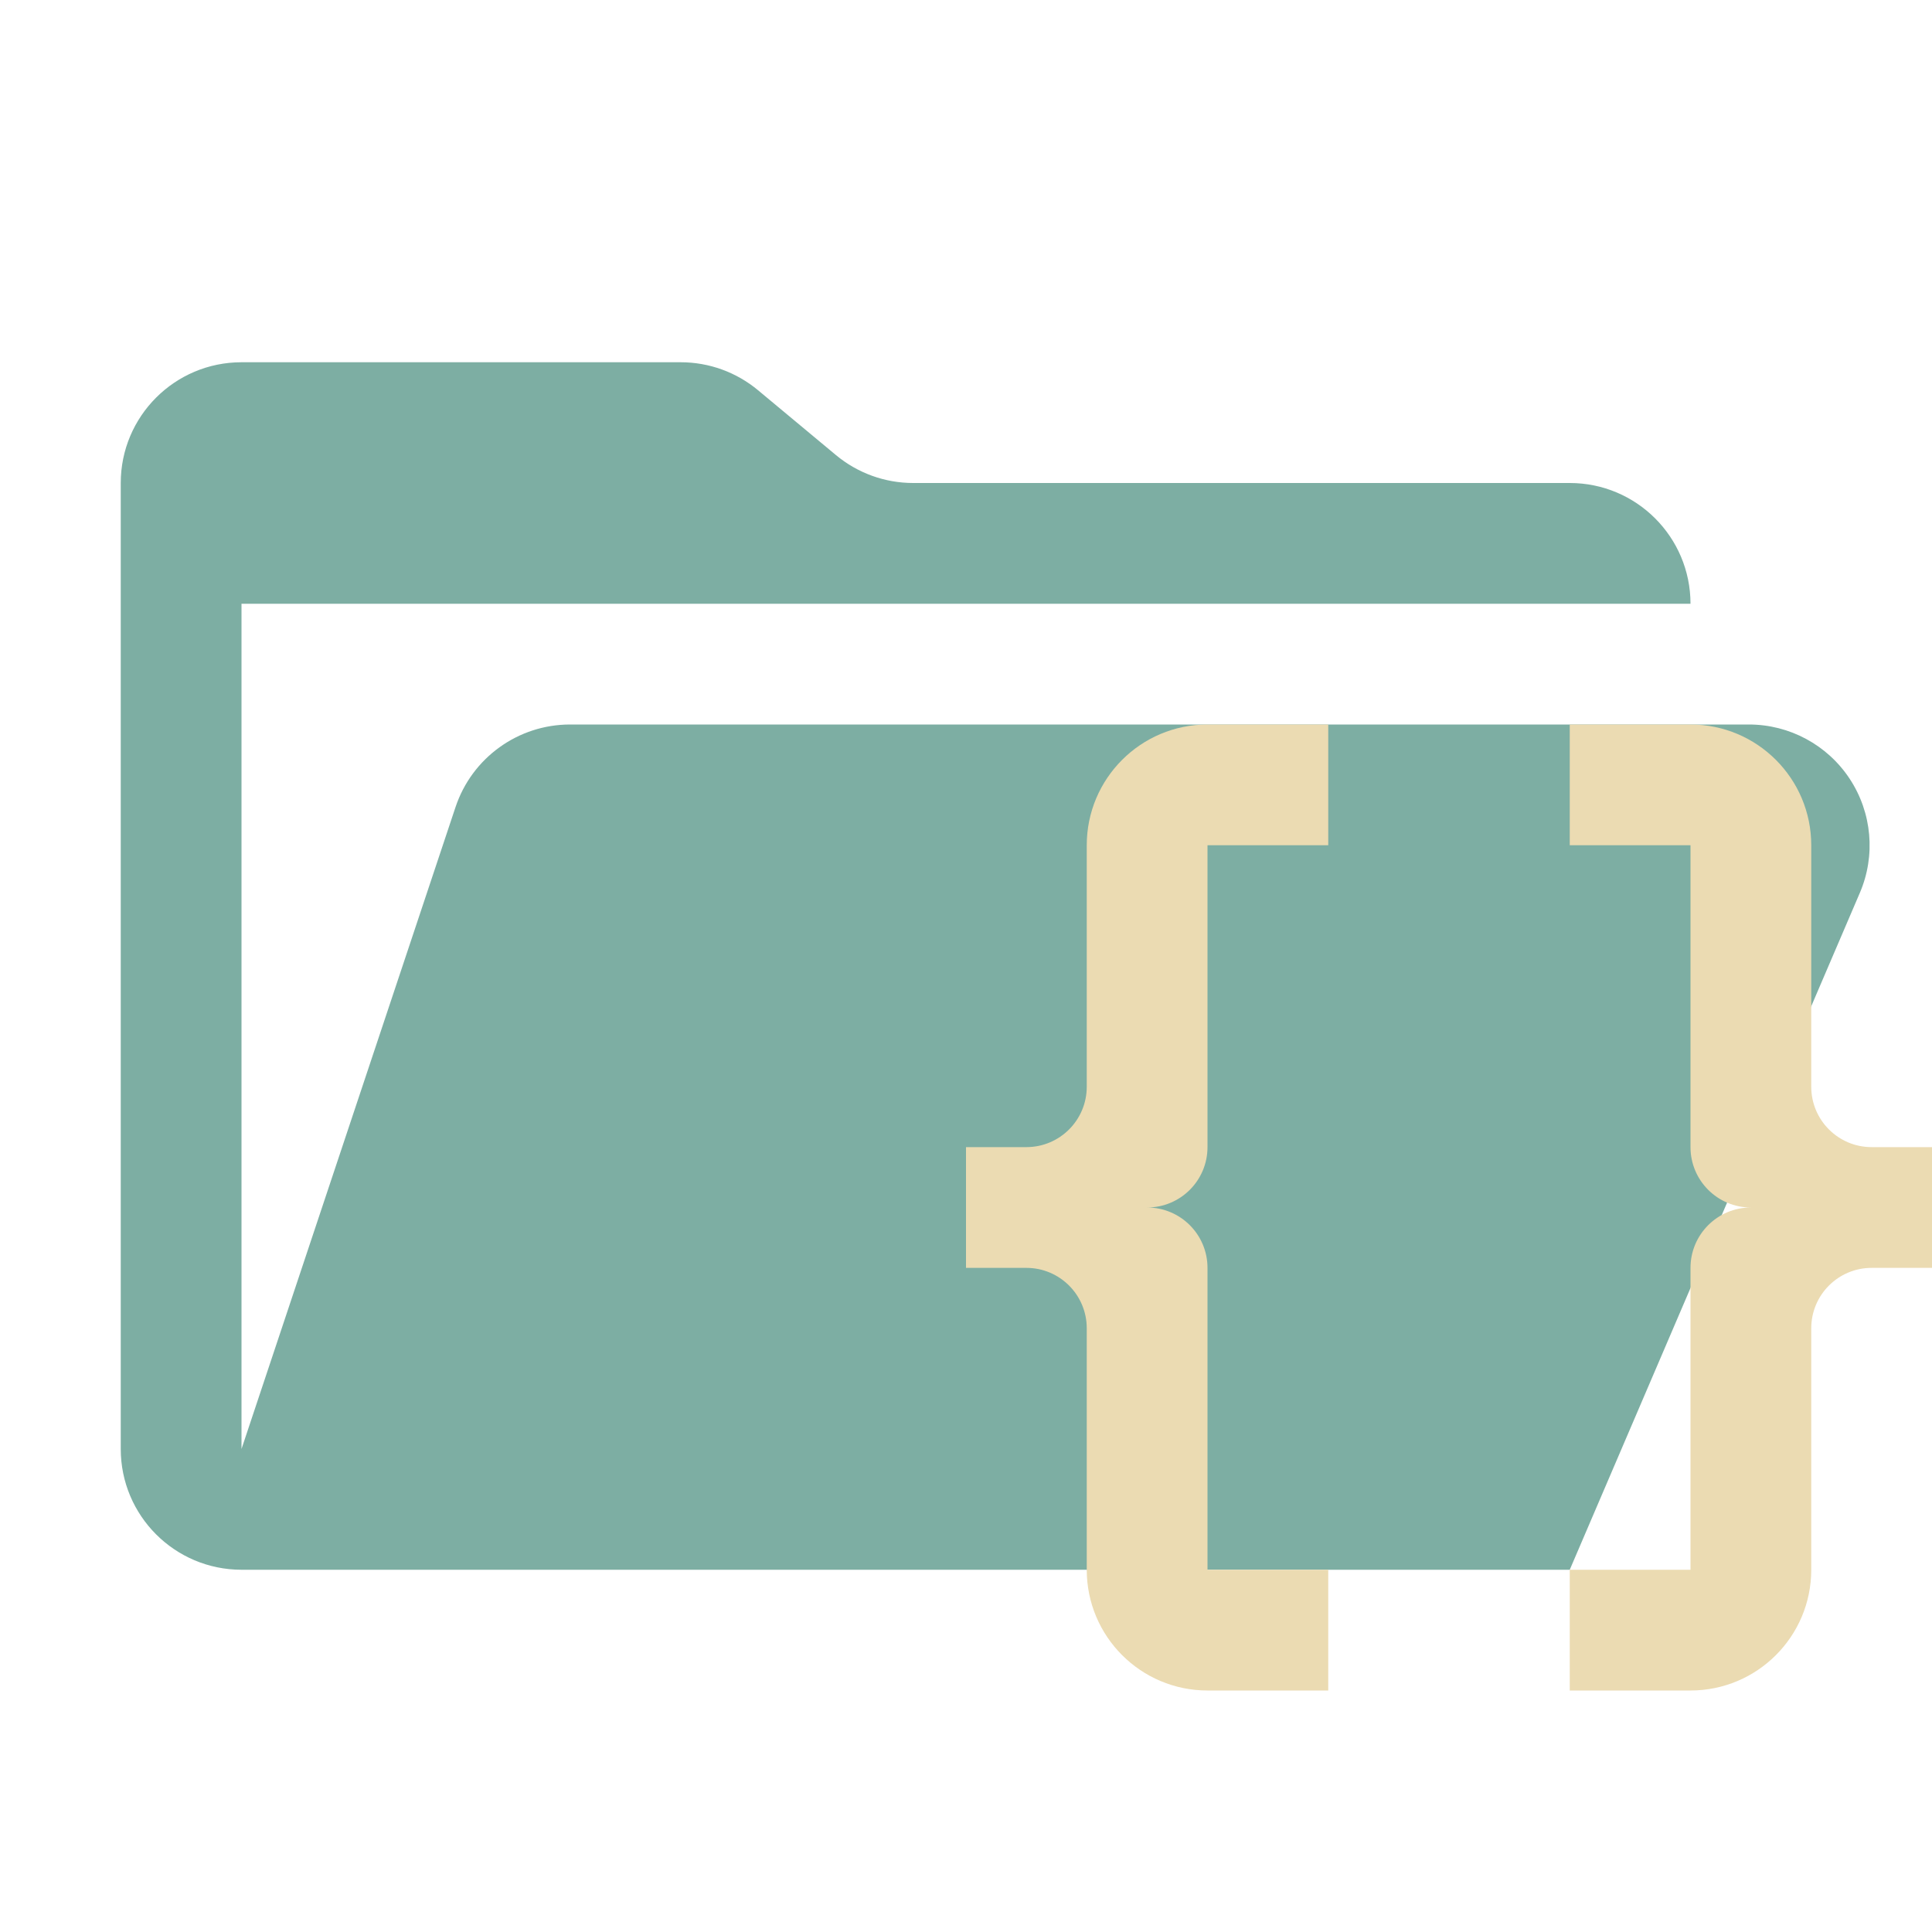
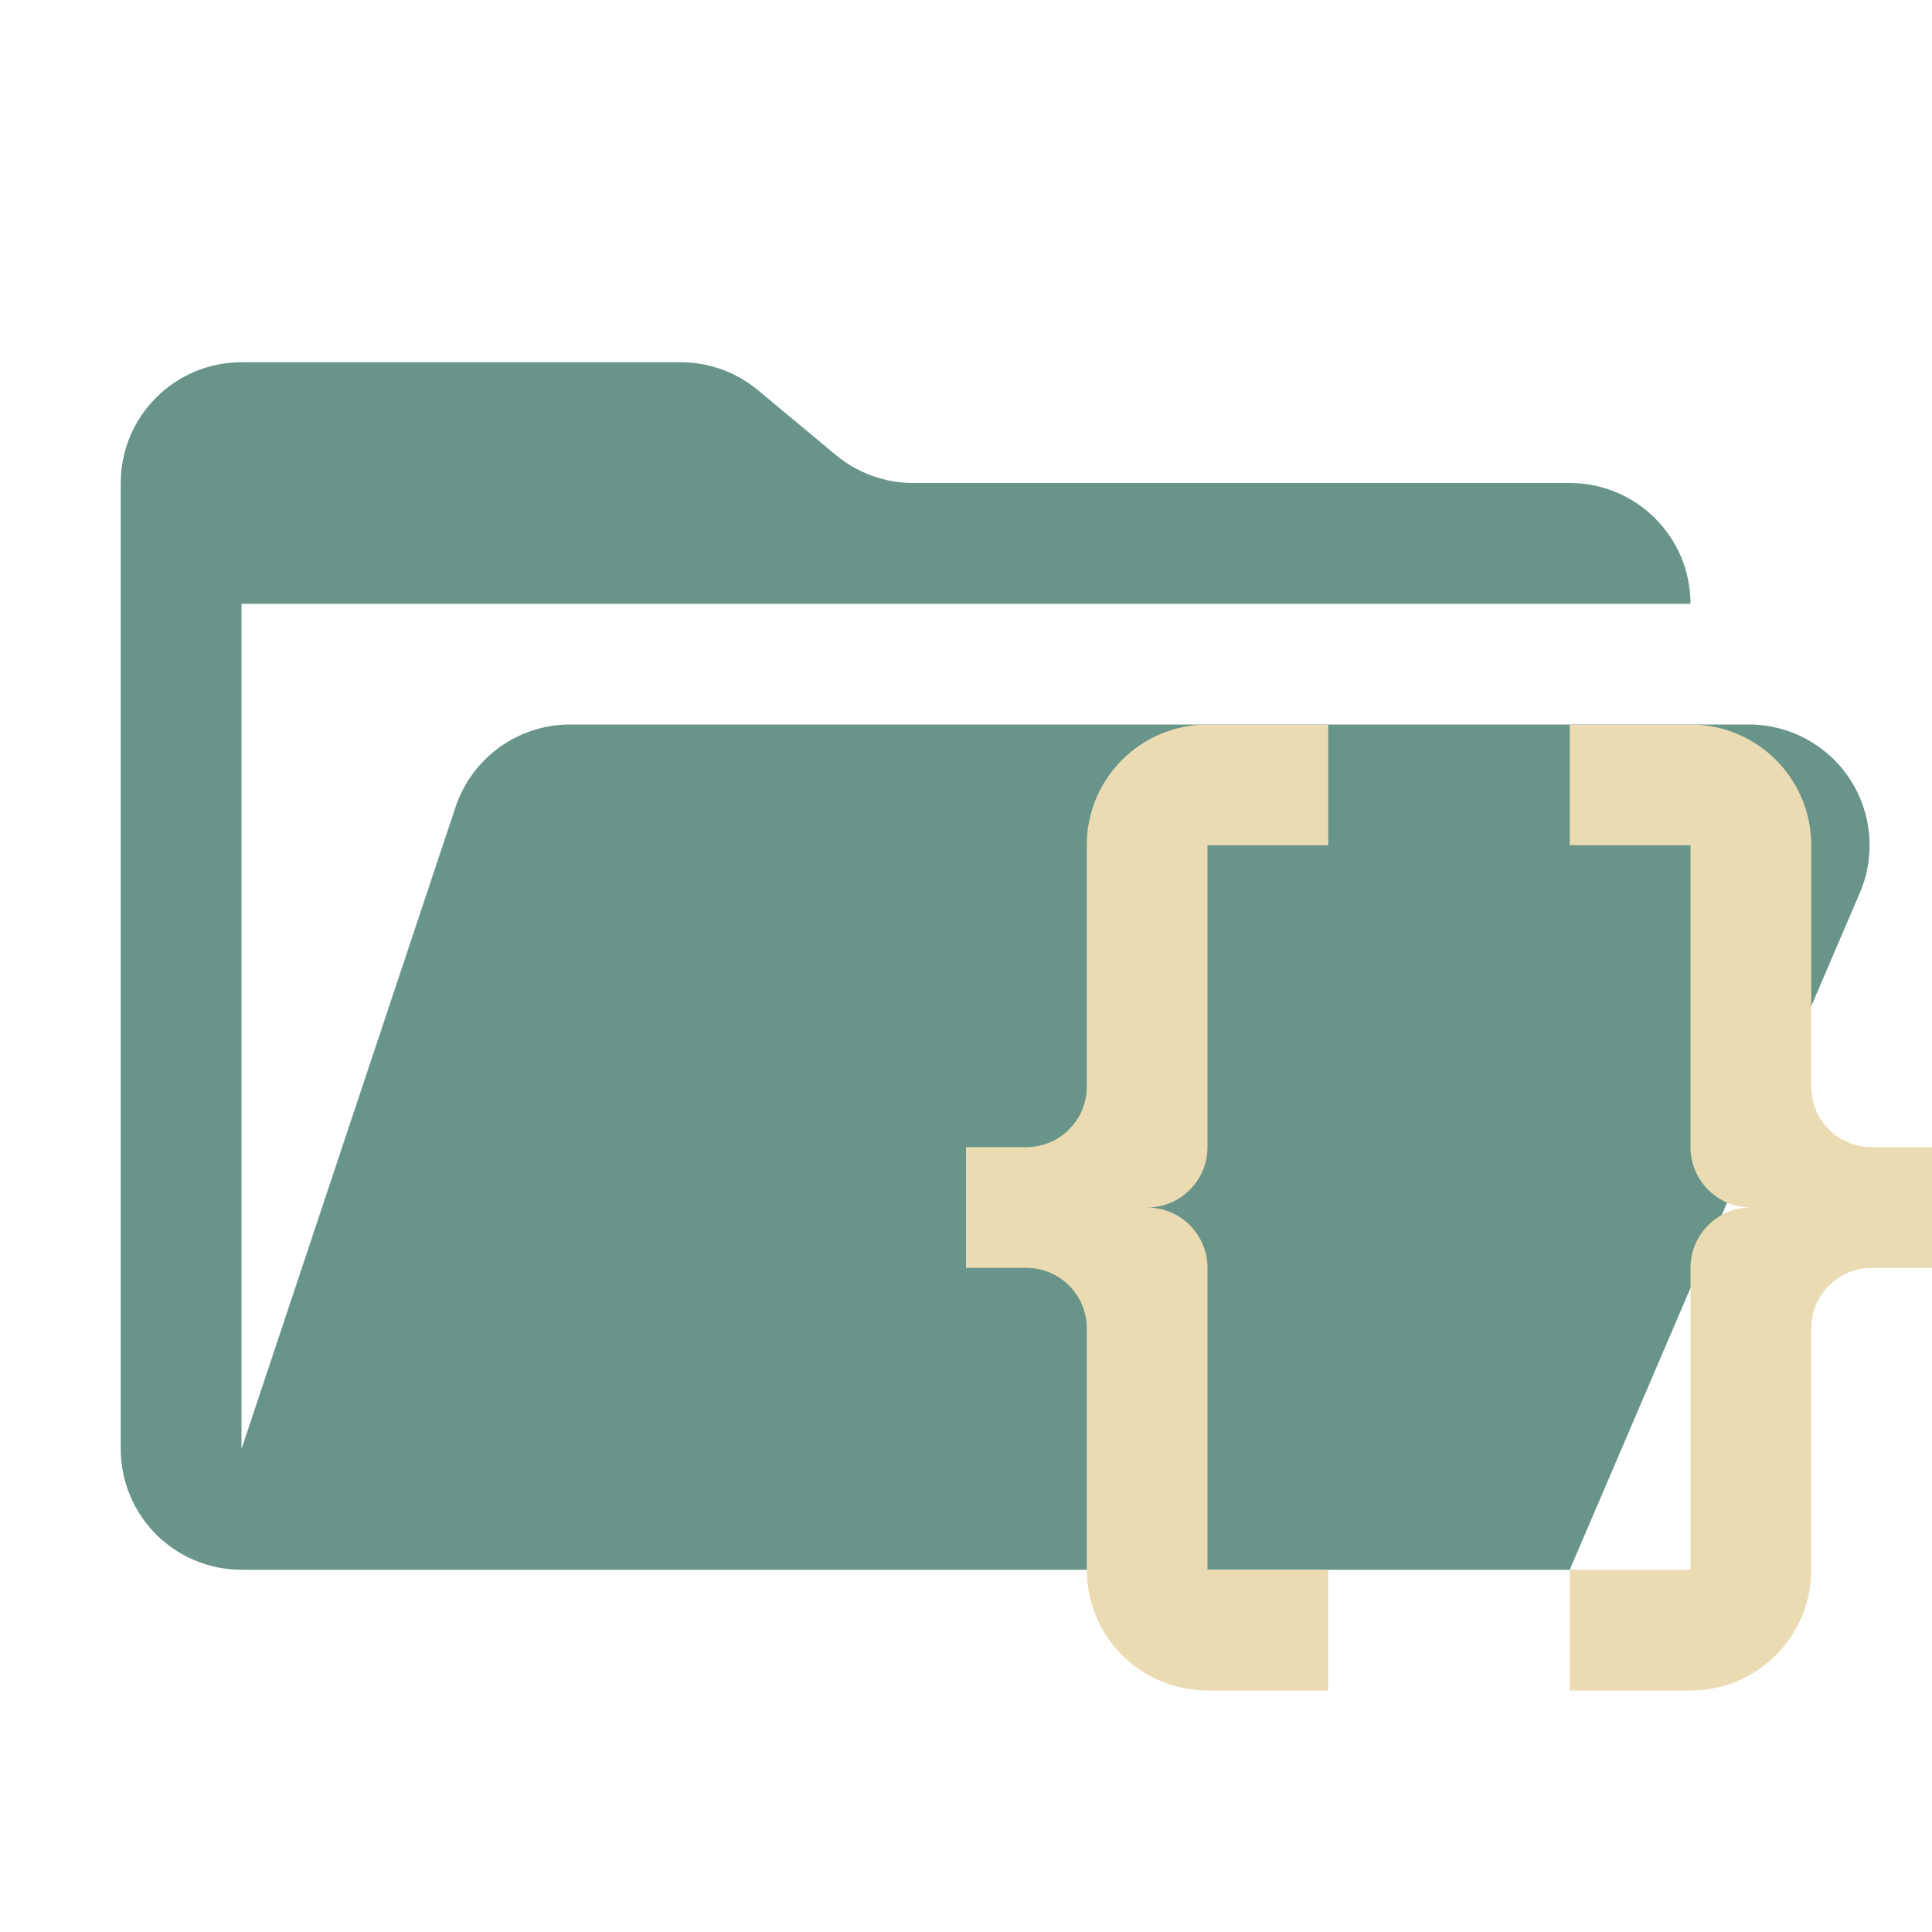
<svg xmlns="http://www.w3.org/2000/svg" viewBox="0 0 32 32">
-   <path d="M28.967,12H9.442a2,2,0,0,0-1.897,1.368L4,24V10H28a2,2,0,0,0-2-2H15.124a2,2,0,0,1-1.28-.464L12.556,6.464A2,2,0,0,0,11.276,6H4A2,2,0,0,0,2,8V24a2,2,0,0,0,2,2H26l4.805-11.212A2,2,0,0,0,28.967,12Z" style="fill: #7daea3" />
+   <path d="M28.967,12H9.442a2,2,0,0,0-1.897,1.368L4,24V10H28a2,2,0,0,0-2-2H15.124a2,2,0,0,1-1.28-.464L12.556,6.464A2,2,0,0,0,11.276,6H4A2,2,0,0,0,2,8V24a2,2,0,0,0,2,2H26l4.805-11.212A2,2,0,0,0,28.967,12Z" style="fill: #68948a" />
  <g>
    <path d="M20,21a1,1,0,0,0-1-1,1,1,0,0,0,1-1V14h2V12H20a2,2,0,0,0-2,2v4a1,1,0,0,1-1,1H16v2h1a1,1,0,0,1,1,1v4a2,2,0,0,0,2,2h2V26H20Z" style="fill: #ebdbb2;fill-rule: evenodd" />
    <path d="M31,19a1,1,0,0,1-1-1V14a2,2,0,0,0-2-2H26v2h2v5a1,1,0,0,0,1,1,1,1,0,0,0-1,1v5H26v2h2a2,2,0,0,0,2-2V22a1,1,0,0,1,1-1h1V19Z" style="fill: #ebdbb2;fill-rule: evenodd" />
  </g>
</svg>
